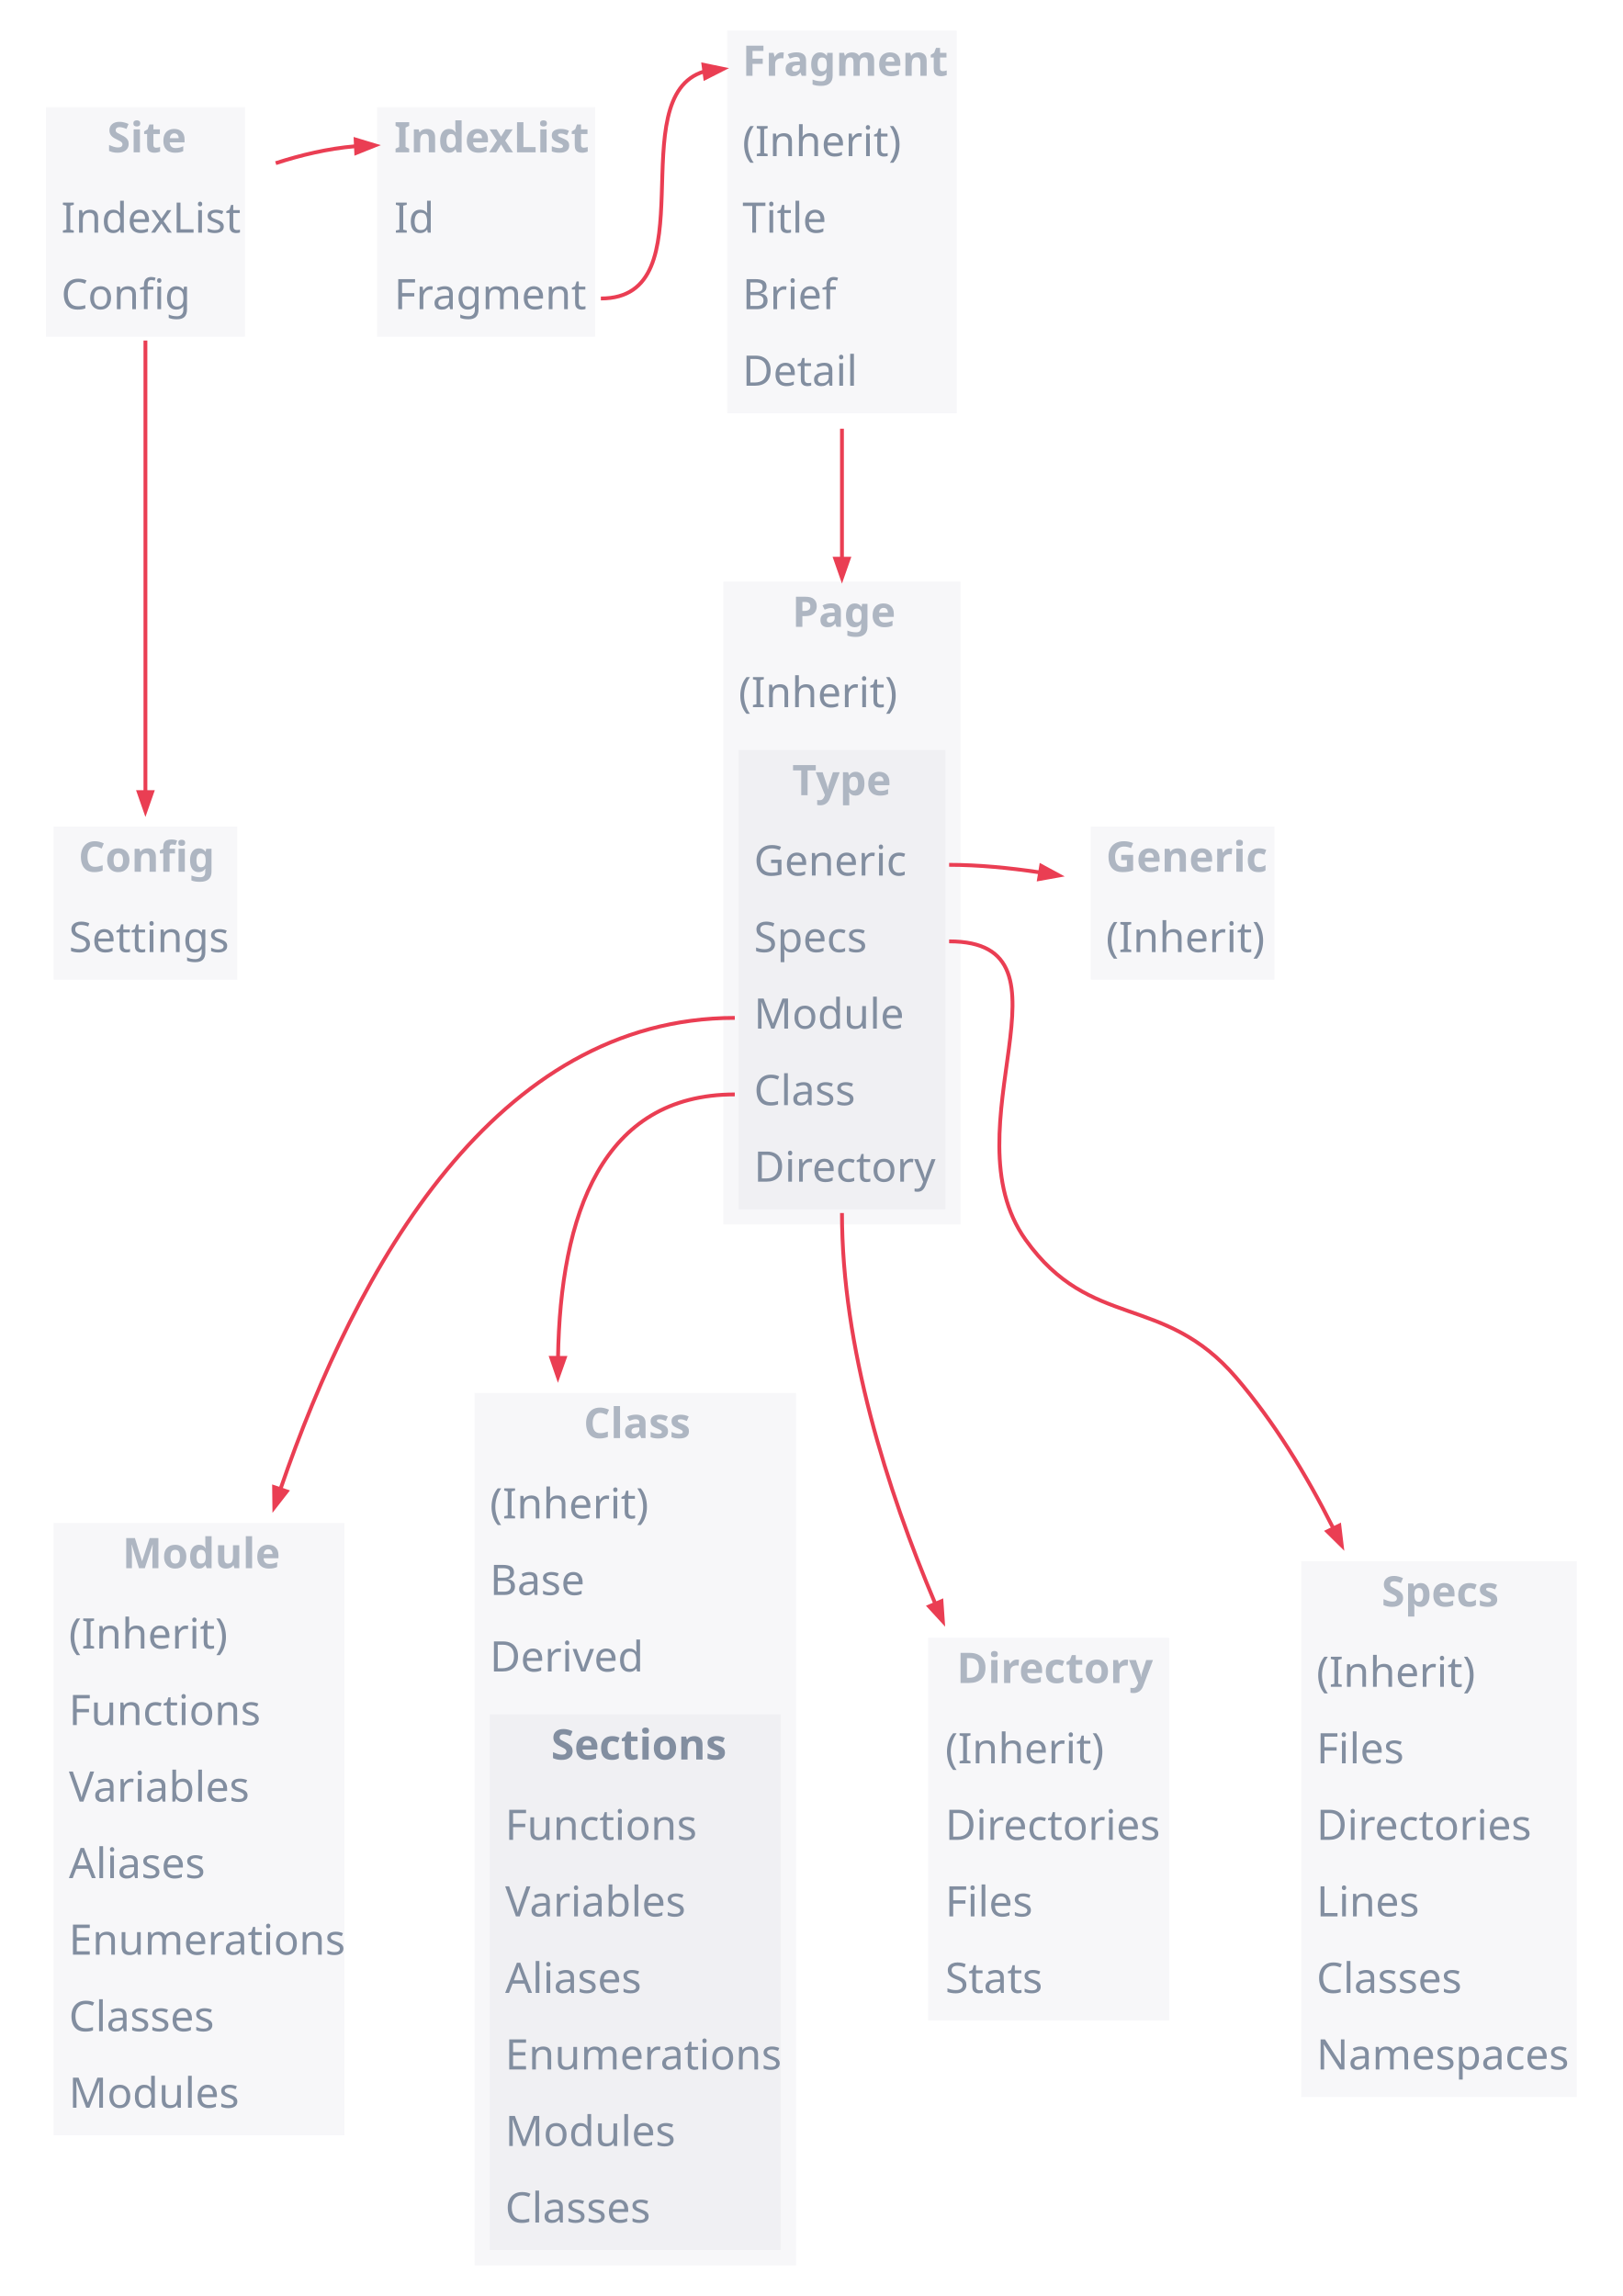
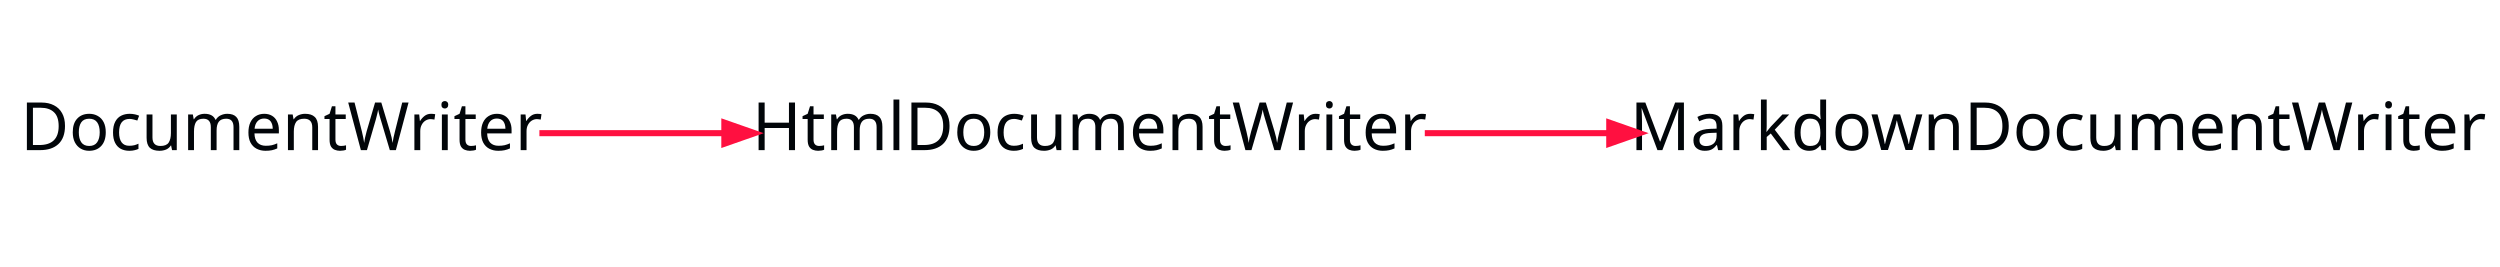
- <svg xmlns="http://www.w3.org/2000/svg" width="424pt" height="600pt" viewBox="0.00 0.00 424.00 600.00">
-   <g id="graph0" class="graph" transform="scale(1 1) rotate(0) translate(4 596)">
-     <polygon fill="none" stroke="none" points="-4,4 -4,-596 420,-596 420,4 -4,4" />
+ <svg xmlns="http://www.w3.org/2000/svg" width="413pt" height="44pt" viewBox="0.00 0.00 413.00 44.00">
+   <g id="graph0" class="graph" transform="scale(1 1) rotate(0) translate(4 40)">
+     <polygon fill="none" stroke="none" points="-4,4 -4,-40 409,-40 409,4 -4,4" />
    <g id="node1" class="node">
-       <polygon fill="#828ea0" fill-opacity="0.063" stroke="none" points="8,-508 8,-568 60,-568 60,-508 8,-508" />
-       <text text-anchor="start" x="24" y="-556.2" font-family="Segoe UI" font-weight="bold" font-size="11.00" fill="#aeb6c2">Site</text>
-       <text text-anchor="start" x="12" y="-535.2" font-family="Segoe UI" font-size="11.00" fill="#828ea0">IndexList</text>
-       <text text-anchor="start" x="12" y="-515.2" font-family="Segoe UI" font-size="11.00" fill="#828ea0">Config</text>
+       <text text-anchor="middle" x="42.5" y="-15.2" font-family="Segoe UI" font-size="11.00" fill="#010509">DocumentWriter</text>
    </g>
    <g id="node2" class="node">
-       <polygon fill="#828ea0" fill-opacity="0.063" stroke="none" points="10,-340 10,-380 58,-380 58,-340 10,-340" />
-       <text text-anchor="start" x="16.5" y="-368.2" font-family="Segoe UI" font-weight="bold" font-size="11.00" fill="#aeb6c2">Config</text>
-       <text text-anchor="start" x="14" y="-347.2" font-family="Segoe UI" font-size="11.00" fill="#828ea0">Settings</text>
+       <text text-anchor="middle" x="176" y="-15.2" font-family="Segoe UI" font-size="11.00" fill="#010509">HtmlDocumentWriter</text>
+     </g>
+     <g id="edge2" class="edge">
+       <path fill="none" stroke="#ff1040" d="M85.107,-18C94.807,-18 105.321,-18 115.623,-18" />
+       <polygon fill="#ff1040" stroke="#ff1040" points="115.66,-19.75 120.66,-18 115.66,-16.25 115.66,-19.75" />
+     </g>
+     <g id="node3" class="node">
+       <text text-anchor="middle" x="336" y="-15.2" font-family="Segoe UI" font-size="11.00" fill="#010509">MarkdownDocumentWriter</text>
    </g>
    <g id="edge1" class="edge">
-       <path fill="none" stroke="#ea3e53" d="M34,-507C34,-466.077 34,-418.701 34,-389.288" />
-       <polygon fill="#ea3e53" stroke="#ea3e53" points="35.75,-389.011 34,-384.011 32.25,-389.011 35.75,-389.011" />
-     </g>
-     <g id="node3" class="node">
-       <polygon fill="#828ea0" fill-opacity="0.063" stroke="none" points="94.5,-508 94.5,-568 151.5,-568 151.5,-508 94.5,-508" />
-       <text text-anchor="start" x="99" y="-556.2" font-family="Segoe UI" font-weight="bold" font-size="11.00" fill="#aeb6c2">IndexList</text>
-       <text text-anchor="start" x="99" y="-535.2" font-family="Segoe UI" font-size="11.00" fill="#828ea0">Id</text>
-       <text text-anchor="start" x="99" y="-515.2" font-family="Segoe UI" font-size="11.00" fill="#828ea0">Fragment</text>
-     </g>
-     <g id="edge2" class="edge">
-       <path fill="none" stroke="#ea3e53" d="M68.047,-553.361C74.656,-555.501 81.718,-557.176 88.692,-557.768" />
-       <polygon fill="#ea3e53" stroke="#ea3e53" points="88.928,-559.53 94,-558 89.081,-556.034 88.928,-559.53" />
-     </g>
-     <g id="node4" class="node">
-       <polygon fill="#828ea0" fill-opacity="0.063" stroke="none" points="186,-488 186,-588 246,-588 246,-488 186,-488" />
-       <text text-anchor="start" x="190" y="-576.2" font-family="Segoe UI" font-weight="bold" font-size="11.00" fill="#aeb6c2">Fragment</text>
-       <text text-anchor="start" x="190" y="-555.2" font-family="Segoe UI" font-size="11.00" fill="#828ea0">(Inherit)</text>
-       <text text-anchor="start" x="190" y="-535.2" font-family="Segoe UI" font-size="11.00" fill="#828ea0">Title</text>
-       <text text-anchor="start" x="190" y="-515.2" font-family="Segoe UI" font-size="11.00" fill="#828ea0">Brief</text>
-       <text text-anchor="start" x="190" y="-495.2" font-family="Segoe UI" font-size="11.00" fill="#828ea0">Detail</text>
-     </g>
-     <g id="edge3" class="edge">
-       <path fill="none" stroke="#ea3e53" d="M153,-518C181.333,-518 158.104,-570.734 179.992,-577.326" />
-       <polygon fill="#ea3e53" stroke="#ea3e53" points="179.811,-579.068 185,-578 180.278,-575.599 179.811,-579.068" />
-     </g>
-     <g id="node5" class="node">
-       <polygon fill="#828ea0" fill-opacity="0.063" stroke="none" points="185,-276 185,-444 247,-444 247,-276 185,-276" />
-       <text text-anchor="start" x="203" y="-432.2" font-family="Segoe UI" font-weight="bold" font-size="11.00" fill="#aeb6c2">Page</text>
-       <text text-anchor="start" x="189" y="-411.2" font-family="Segoe UI" font-size="11.00" fill="#828ea0">(Inherit)</text>
-       <polygon fill="#828ea0" fill-opacity="0.063" stroke="none" points="189,-280 189,-400 243,-400 243,-280 189,-280" />
-       <text text-anchor="start" x="203" y="-388.2" font-family="Segoe UI" font-weight="bold" font-size="11.00" fill="#aeb6c2">Type</text>
-       <text text-anchor="start" x="193" y="-367.2" font-family="Segoe UI" font-size="11.00" fill="#828ea0">Generic</text>
-       <text text-anchor="start" x="193" y="-347.2" font-family="Segoe UI" font-size="11.00" fill="#828ea0">Specs</text>
-       <text text-anchor="start" x="193" y="-327.2" font-family="Segoe UI" font-size="11.00" fill="#828ea0">Module</text>
-       <text text-anchor="start" x="193" y="-307.2" font-family="Segoe UI" font-size="11.00" fill="#828ea0">Class</text>
-       <text text-anchor="start" x="193" y="-287.2" font-family="Segoe UI" font-size="11.00" fill="#828ea0">Directory</text>
-     </g>
-     <g id="edge4" class="edge">
-       <path fill="none" stroke="#ea3e53" d="M216,-483.972C216,-472.905 216,-461.214 216,-450.075" />
-       <polygon fill="#ea3e53" stroke="#ea3e53" points="217.75,-450 216,-445 214.25,-450 217.75,-450" />
-     </g>
-     <g id="node6" class="node">
-       <polygon fill="#828ea0" fill-opacity="0.063" stroke="none" points="281,-340 281,-380 329,-380 329,-340 281,-340" />
-       <text text-anchor="start" x="285" y="-368.2" font-family="Segoe UI" font-weight="bold" font-size="11.00" fill="#aeb6c2">Generic</text>
-       <text text-anchor="start" x="285" y="-347.2" font-family="Segoe UI" font-size="11.00" fill="#828ea0">(Inherit)</text>
-     </g>
-     <g id="edge5" class="edge">
-       <path fill="none" stroke="#ea3e53" d="M244,-370C251.636,-370 259.746,-369.202 267.452,-368.057" />
-       <polygon fill="#ea3e53" stroke="#ea3e53" points="268.052,-369.733 272.712,-367.214 267.498,-366.277 268.052,-369.733" />
-     </g>
-     <g id="node7" class="node">
-       <polygon fill="#828ea0" fill-opacity="0.063" stroke="none" points="10,-38 10,-198 86,-198 86,-38 10,-38" />
-       <text text-anchor="start" x="28" y="-186.2" font-family="Segoe UI" font-weight="bold" font-size="11.00" fill="#aeb6c2">Module</text>
-       <text text-anchor="start" x="14" y="-165.2" font-family="Segoe UI" font-size="11.00" fill="#828ea0">(Inherit)</text>
-       <text text-anchor="start" x="14" y="-145.2" font-family="Segoe UI" font-size="11.00" fill="#828ea0">Functions</text>
-       <text text-anchor="start" x="14" y="-125.2" font-family="Segoe UI" font-size="11.00" fill="#828ea0">Variables</text>
-       <text text-anchor="start" x="14" y="-105.2" font-family="Segoe UI" font-size="11.00" fill="#828ea0">Aliases</text>
-       <text text-anchor="start" x="14" y="-85.2" font-family="Segoe UI" font-size="11.00" fill="#828ea0">Enumerations</text>
-       <text text-anchor="start" x="14" y="-65.2" font-family="Segoe UI" font-size="11.00" fill="#828ea0">Classes</text>
-       <text text-anchor="start" x="14" y="-45.2" font-family="Segoe UI" font-size="11.00" fill="#828ea0">Modules</text>
-     </g>
-     <g id="edge6" class="edge">
-       <path fill="none" stroke="#ea3e53" d="M188,-330C125.464,-330 89.199,-264.85 69.318,-206.954" />
-       <polygon fill="#ea3e53" stroke="#ea3e53" points="70.934,-206.27 67.68,-202.09 67.618,-207.387 70.934,-206.27" />
-     </g>
-     <g id="node8" class="node">
-       <polygon fill="#828ea0" fill-opacity="0.063" stroke="none" points="120,-4 120,-232 204,-232 204,-4 120,-4" />
-       <text text-anchor="start" x="148.5" y="-220.2" font-family="Segoe UI" font-weight="bold" font-size="11.00" fill="#aeb6c2">Class</text>
-       <text text-anchor="start" x="124" y="-199.2" font-family="Segoe UI" font-size="11.00" fill="#828ea0">(Inherit)</text>
-       <text text-anchor="start" x="124" y="-179.2" font-family="Segoe UI" font-size="11.00" fill="#828ea0">Base</text>
-       <text text-anchor="start" x="124" y="-159.2" font-family="Segoe UI" font-size="11.00" fill="#828ea0">Derived</text>
-       <polygon fill="#828ea0" fill-opacity="0.063" stroke="none" points="124,-8 124,-148 200,-148 200,-8 124,-8" />
-       <text text-anchor="start" x="140" y="-136.2" font-family="Segoe UI" font-weight="bold" font-size="11.00" fill="#828ea0">Sections</text>
-       <text text-anchor="start" x="128" y="-115.2" font-family="Segoe UI" font-size="11.00" fill="#828ea0">Functions</text>
-       <text text-anchor="start" x="128" y="-95.2" font-family="Segoe UI" font-size="11.00" fill="#828ea0">Variables</text>
-       <text text-anchor="start" x="128" y="-75.2" font-family="Segoe UI" font-size="11.00" fill="#828ea0">Aliases</text>
-       <text text-anchor="start" x="128" y="-55.2" font-family="Segoe UI" font-size="11.00" fill="#828ea0">Enumerations</text>
-       <text text-anchor="start" x="128" y="-35.2" font-family="Segoe UI" font-size="11.00" fill="#828ea0">Modules</text>
-       <text text-anchor="start" x="128" y="-15.2" font-family="Segoe UI" font-size="11.00" fill="#828ea0">Classes</text>
-     </g>
-     <g id="edge7" class="edge">
-       <path fill="none" stroke="#ea3e53" d="M188,-310C153.25,-310 142.413,-278.576 141.807,-241.22" />
-       <polygon fill="#ea3e53" stroke="#ea3e53" points="143.557,-241.147 141.786,-236.154 140.057,-241.162 143.557,-241.147" />
-     </g>
-     <g id="node9" class="node">
-       <polygon fill="#828ea0" fill-opacity="0.063" stroke="none" points="238.5,-68 238.5,-168 301.5,-168 301.5,-68 238.5,-68" />
-       <text text-anchor="start" x="246" y="-156.2" font-family="Segoe UI" font-weight="bold" font-size="11.00" fill="#aeb6c2">Directory</text>
-       <text text-anchor="start" x="243" y="-135.2" font-family="Segoe UI" font-size="11.00" fill="#828ea0">(Inherit)</text>
-       <text text-anchor="start" x="243" y="-115.2" font-family="Segoe UI" font-size="11.00" fill="#828ea0">Directories</text>
-       <text text-anchor="start" x="243" y="-95.2" font-family="Segoe UI" font-size="11.00" fill="#828ea0">Files</text>
-       <text text-anchor="start" x="243" y="-75.2" font-family="Segoe UI" font-size="11.00" fill="#828ea0">Stats</text>
-     </g>
-     <g id="edge8" class="edge">
-       <path fill="none" stroke="#ea3e53" d="M216,-279C216,-243.936 227.787,-206.712 240.346,-177" />
-       <polygon fill="#ea3e53" stroke="#ea3e53" points="242.001,-177.582 242.367,-172.298 238.785,-176.201 242.001,-177.582" />
-     </g>
-     <g id="node10" class="node">
-       <polygon fill="#828ea0" fill-opacity="0.063" stroke="none" points="336,-48 336,-188 408,-188 408,-48 336,-48" />
-       <text text-anchor="start" x="357" y="-176.2" font-family="Segoe UI" font-weight="bold" font-size="11.00" fill="#aeb6c2">Specs</text>
-       <text text-anchor="start" x="340" y="-155.2" font-family="Segoe UI" font-size="11.00" fill="#828ea0">(Inherit)</text>
-       <text text-anchor="start" x="340" y="-135.2" font-family="Segoe UI" font-size="11.00" fill="#828ea0">Files</text>
-       <text text-anchor="start" x="340" y="-115.2" font-family="Segoe UI" font-size="11.00" fill="#828ea0">Directories</text>
-       <text text-anchor="start" x="340" y="-95.2" font-family="Segoe UI" font-size="11.00" fill="#828ea0">Lines</text>
-       <text text-anchor="start" x="340" y="-75.2" font-family="Segoe UI" font-size="11.00" fill="#828ea0">Classes</text>
-       <text text-anchor="start" x="340" y="-55.2" font-family="Segoe UI" font-size="11.00" fill="#828ea0">Namespaces</text>
-     </g>
-     <g id="edge9" class="edge">
-       <path fill="none" stroke="#ea3e53" d="M244,-350C279.788,-350 243.173,-301.104 264,-272 281.002,-248.241 299.995,-258.188 319,-236 328.905,-224.436 337.297,-210.717 344.278,-196.816" />
-       <polygon fill="#ea3e53" stroke="#ea3e53" points="345.962,-197.357 346.592,-192.097 342.819,-195.816 345.962,-197.357" />
+       <path fill="none" stroke="#ff1040" d="M231.375,-18C241.194,-18 251.577,-18 261.828,-18" />
+       <polygon fill="#ff1040" stroke="#ff1040" points="261.847,-19.75 266.847,-18 261.847,-16.25 261.847,-19.75" />
    </g>
  </g>
</svg>
